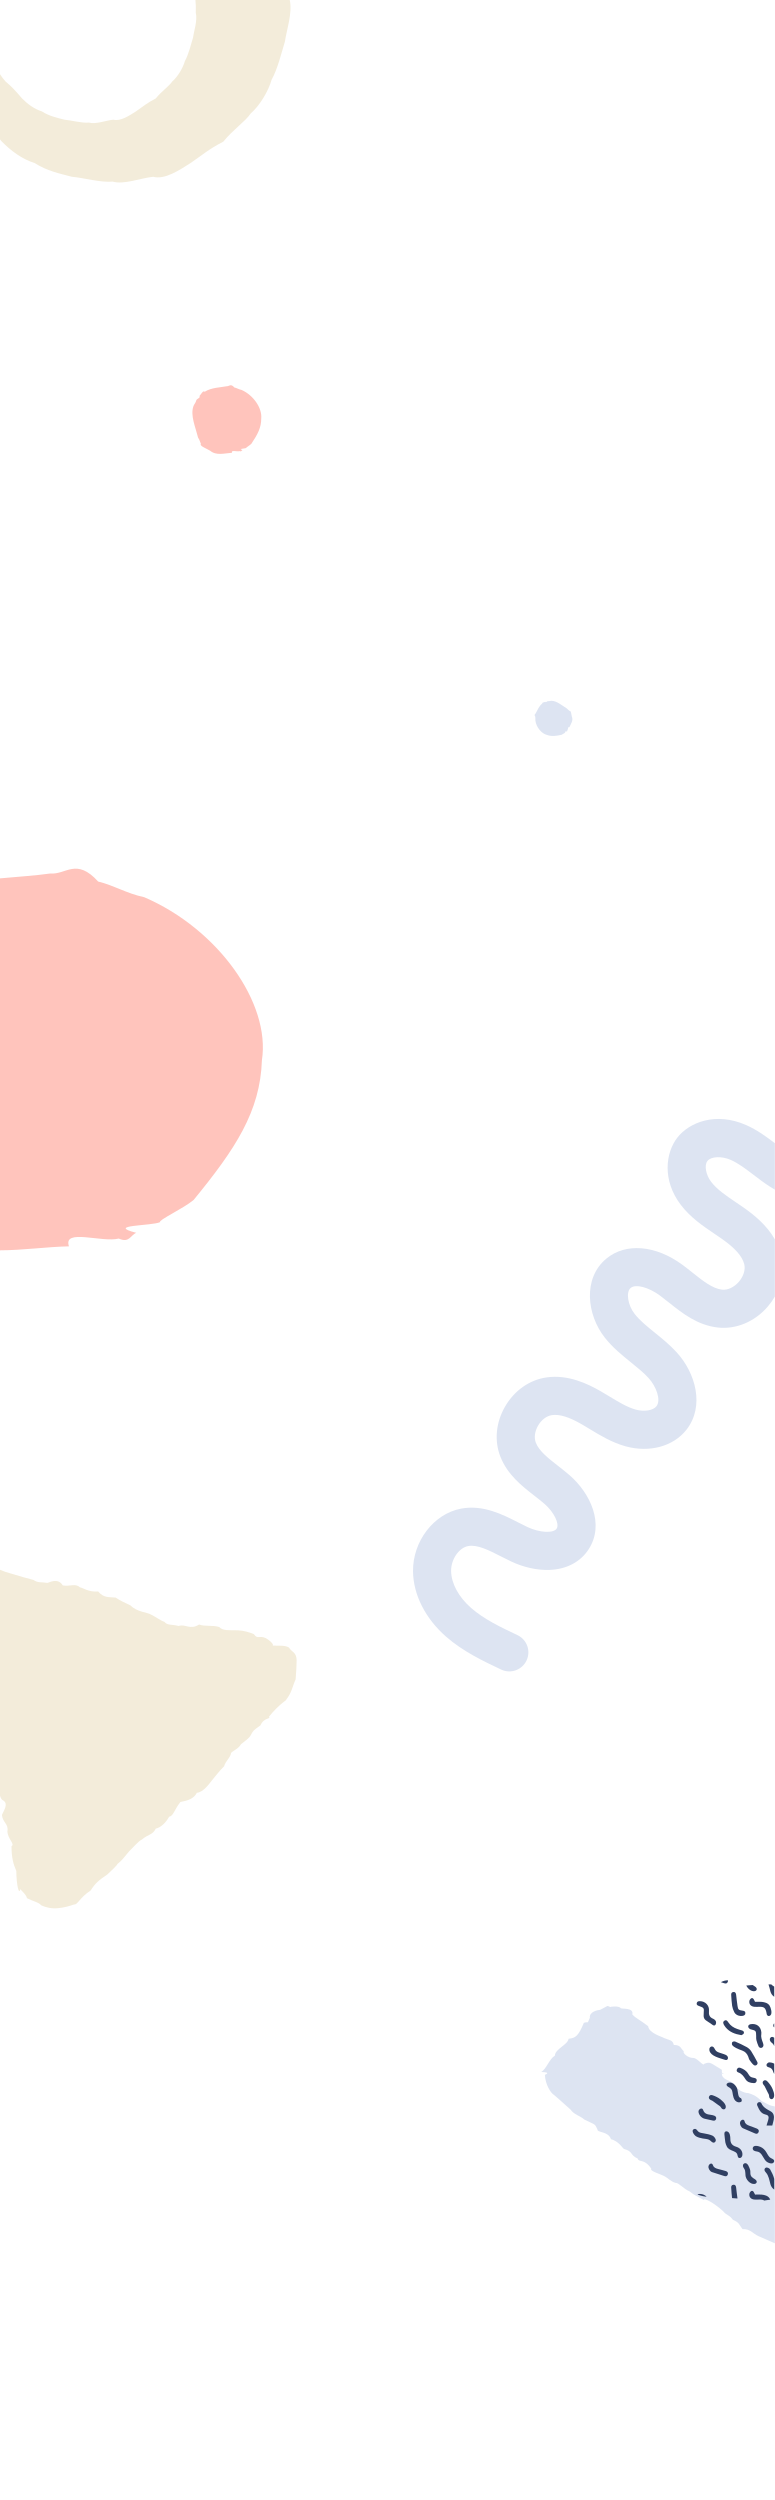
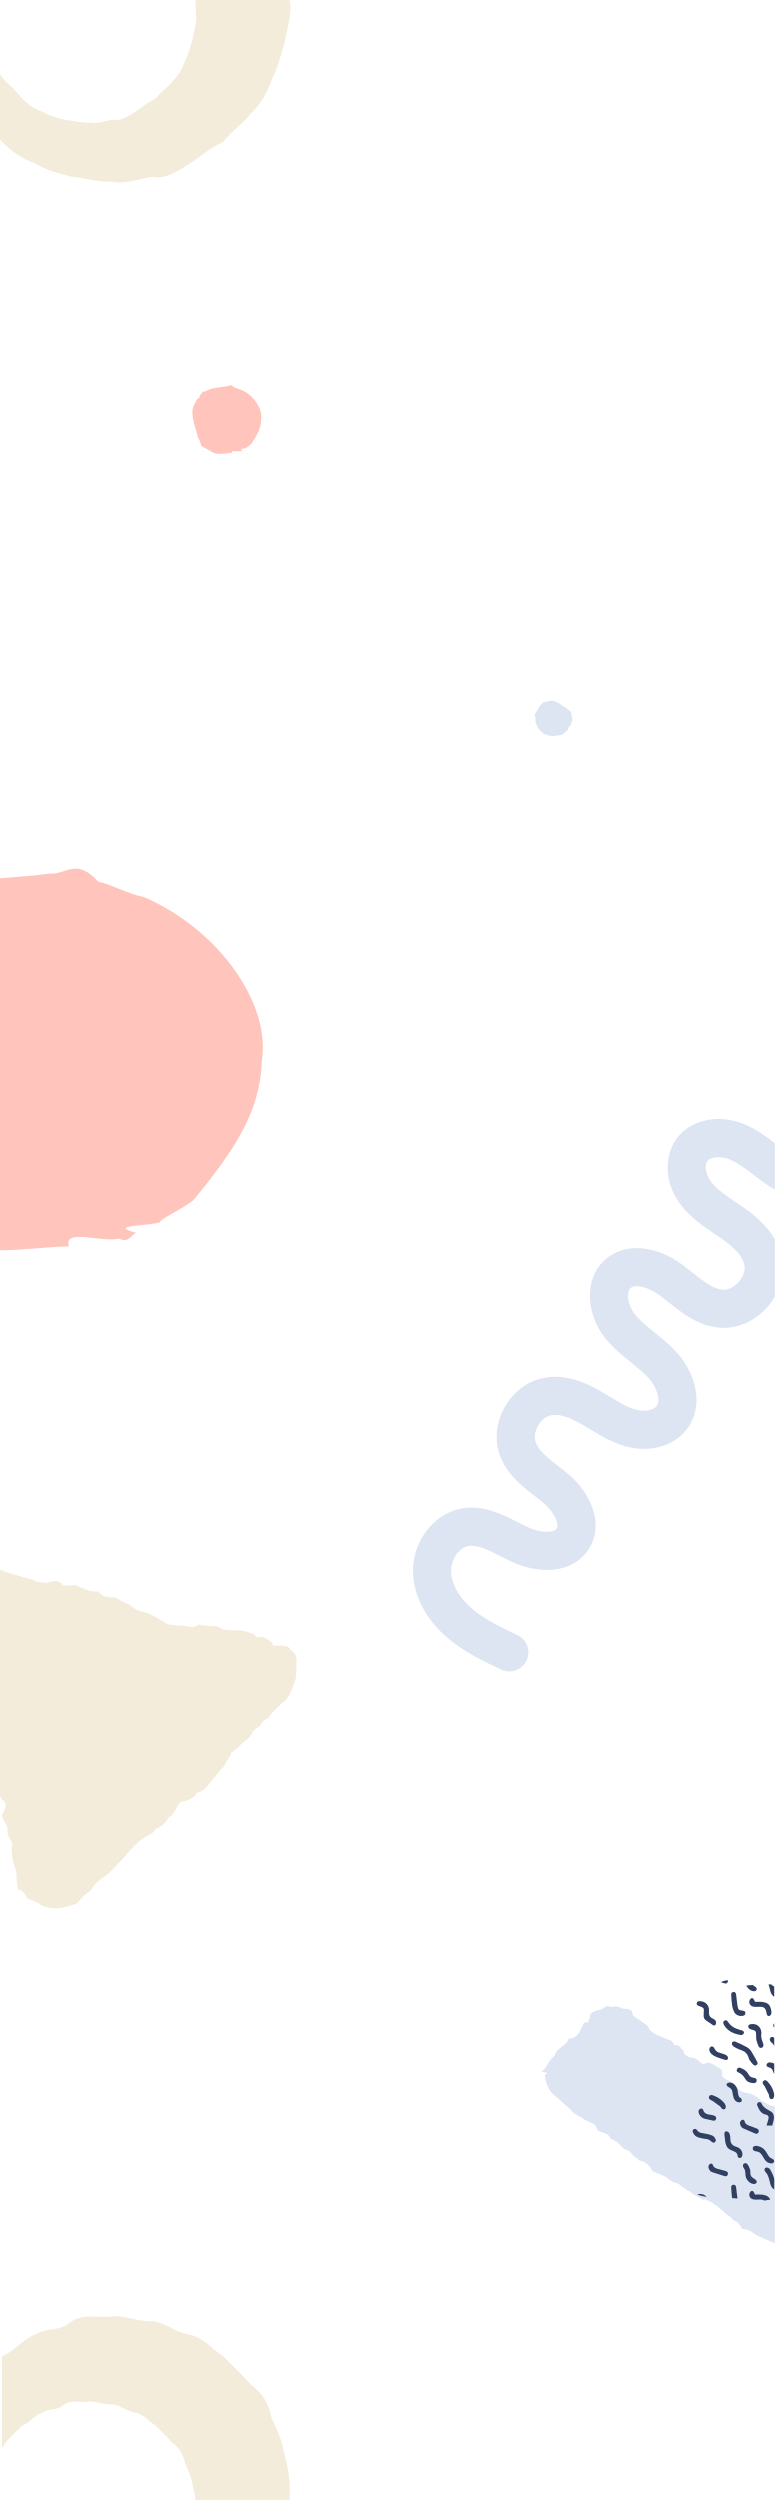
<svg xmlns="http://www.w3.org/2000/svg" width="1206px" height="3891px" viewBox="0 0 1206 3891" version="1.1">
  <defs />
  <g id="speaker-overview" stroke="none" stroke-width="1" fill="none" fill-rule="evenodd">
    <path d="M321.477,606.323 C326.226,605.005 327.699,602.478 331.007,601.338 C345.054,595.91 363.251,603.432 379.853,606.92 C385.127,610.107 386.078,609.148 389.132,610.942 C392.824,608.572 396.124,616.935 398.732,621.215 C401.599,625.961 400.175,623.539 400.769,624.758 C409.502,634.393 405.628,647.23 405.334,658.821 C400.243,657.298 404.373,666.935 403.166,671.059 C404.496,673.654 402.245,673.911 401.569,675.35 C399.34,667.705 399.688,679.274 398.588,681.222 C398.08,680.666 394.808,686.949 392.411,689.456 C378.211,699.707 367.831,705.793 353.552,706.217 C337.654,708.393 317.015,695.446 308.169,677.314 C307.108,672.916 304.87,669.891 303.811,665.998 C297.09,660.61 301.954,658.131 301.572,654.218 C303.134,644.597 302.623,630.304 309.004,619.629 C305.928,617.828 312.734,613.762 315.312,611.34 C318.122,613.378 319.062,607.594 321.477,606.323 Z" id="Fill-4-Copy-3" fill="#FFC4BC" transform="translate(353.334, 652.9429) scale(1, -1) rotate(-88) translate(-353.334, -652.9429) " />
    <path d="M0,115.507 C2.504,119.39 5.331,123.215 8.562,126.739 C18.408,135.043 23.585,140.655 34.325,153.218 C42.518,161.485 52.92,169.572 65.21,173.403 C76.653,180.779 88.654,183.243 100.223,186.269 C110.693,187.116 127.528,191.925 138.365,190.784 C149.297,193.843 164.598,187.439 176.506,186.269 C187.469,189.231 201.401,179.841 211.517,173.403 C223.535,165.223 228.017,160.737 242.405,153.218 C251.459,141.994 262.858,134.51 268.165,126.739 C276.266,119.74 284.596,106.312 287.802,94.988 C293.319,85.302 297.276,68.954 300.318,58.997 C301.563,49.271 307.704,31.992 304.709,19.79 C305.007,12.022 304.779,5.718 304.141,-2.88250703e-07 L450.962,-1.05879118e-22 L450.962,-8.85368991e-07 C455.567,20.178 445.584,48.38 443.537,64.329 C438.5,80.824 431.945,107.901 422.805,123.952 C417.496,142.708 403.694,164.951 390.276,176.545 C381.482,189.419 362.602,201.816 347.602,220.413 C323.768,232.865 316.342,240.298 296.438,253.851 C279.677,264.514 256.598,280.067 238.434,275.161 C218.711,277.103 193.36,287.71 175.252,282.642 C157.3,284.535 129.414,276.567 112.067,275.161 C92.901,270.15 73.023,266.069 54.066,253.851 C33.707,247.503 16.477,234.106 2.902,220.413 C1.907,219.249 0.94,218.121 0,217.026 L0,115.507 Z" id="Combined-Shape" fill="#F3ECDA" />
    <path d="M-3.48096364e-06,2443.173 C4.949,2445.323 10.569,2447.403 16.366,2448.843 C26.992,2452.134 45.706,2457.593 51.926,2458.966 C59.413,2464.054 63.869,2461.918 73.656,2463.62 C76.264,2463.473 89.98,2454.785 97.707,2467.553 C108.974,2469.572 117.383,2463.703 124.501,2470.618 C128.252,2470.647 137.493,2478.366 152.789,2476.989 C161.242,2487.14 169.323,2485.539 179.947,2486.459 C187.26,2491.577 195.849,2495.067 203.359,2498.816 C212.566,2508.811 230.582,2509.847 234.188,2512.538 C241.785,2515.989 249.945,2522.371 255.96,2524.277 C260.632,2530.118 267.217,2527.831 278.062,2530.68 C288.51,2527.031 295.769,2537.429 309.891,2528.395 C319.149,2531.934 330.351,2528.944 341.168,2532.267 C346.553,2538.396 356.865,2537.166 370.266,2537.42 C379.446,2537.741 389.09,2540.791 395.147,2543.369 C401.153,2552.258 403.052,2544.648 413.776,2549.631 C423.024,2555.139 426.662,2560.867 424.143,2561.158 C433.605,2561.708 443.052,2560.227 449.759,2564.192 C453.615,2571.345 461.448,2570.962 461.696,2584.171 C461.427,2592.588 461.258,2600.885 460.121,2613.754 C454.928,2625.037 454.341,2634.29 445.2,2645.609 C449.144,2644.204 435.164,2651.201 418.805,2671.629 C421.613,2676.392 411.271,2672.172 405.341,2685.347 C393.959,2693.627 394.57,2692.886 390.498,2700.163 C388.318,2705.064 382.155,2709.015 375.056,2714.744 C371.212,2721.652 363.94,2724.014 359.701,2728.174 C358.71,2735.724 351.408,2740.112 348.719,2749.13 C340.913,2756.757 337.259,2762.311 330.018,2770.794 C325.903,2775.871 316.727,2789.437 306.428,2790.266 C301.855,2799.207 293.094,2802.351 280.779,2804.644 C271.115,2816.906 269.91,2826.462 263.188,2827.603 C258.427,2836.523 250.465,2844.331 242.452,2846.059 C237.55,2856.233 230.452,2854.682 220.916,2863.024 C215.258,2865.732 209.437,2873.194 200.918,2881.509 C191.774,2892.617 189.217,2896.054 182.918,2901.005 C181.412,2904.253 171.962,2912.705 166.906,2917.539 C153.119,2926.91 148.255,2931.136 141.048,2942.397 C124.102,2953.324 120.85,2964.889 115.421,2964.073 C109.278,2966.388 98.801,2969.192 90.935,2969.827 C80.376,2970.953 71.571,2968.863 64.086,2965.407 C60.071,2960.485 51.972,2959.507 41.987,2954.323 C41.075,2948.707 31.663,2941.273 31.755,2940.082 C29.551,2950.203 25.636,2934.535 25.366,2911.93 C20.638,2901.347 17.871,2890.491 17.923,2873.444 C23.756,2869.965 11.854,2862.257 11.544,2850.171 C13.622,2838.711 3.997,2836.459 3,2824.756 C6.305,2817.092 13.343,2807.568 5.133,2802.344 C2.325,2801.229 1.068,2798.42 2.07523072e-20,2794.759 L-3.48096364e-06,2443.173 Z" id="Combined-Shape" fill="#F3ECDA" />
    <path d="M1206,1851.557 C1203.235,1849.986 1200.476,1848.308 1197.728,1846.525 C1188.861,1840.771 1180.734,1834.568 1172.876,1828.571 C1160.701,1819.287 1149.207,1810.514 1137.247,1805.249 C1123.137,1799.037 1106.548,1799.831 1101.023,1806.989 C1095.856,1813.686 1098.56,1828.553 1106.883,1839.472 C1116.037,1851.437 1130.253,1861.04 1145.302,1871.209 C1149.452,1874.013 1153.597,1876.814 1157.669,1879.678 C1173.192,1890.584 1193.217,1906.553 1206,1928.924 L1206,2017.956 C1202.854,2023.458 1199.124,2028.741 1194.833,2033.712 C1174.552,2057.205 1145.535,2069.337 1117.213,2066.161 C1085.451,2062.6 1061.932,2043.866 1041.181,2027.334 C1036.265,2023.418 1031.622,2019.719 1027.021,2016.333 C1009.334,2003.313 989.391,1998.127 981.618,2004.53 C973.866,2010.916 977.019,2031.364 987.821,2045.093 C996.056,2055.518 1007.383,2064.671 1019.374,2074.367 C1030.719,2083.544 1042.456,2093.029 1053.181,2104.761 C1082.546,2136.846 1097.172,2188.555 1068.353,2225.294 C1048.036,2251.204 1010.898,2261.322 973.742,2251.07 C952.496,2245.21 934.241,2234.128 918.135,2224.353 C913.901,2221.783 909.673,2219.213 905.405,2216.752 C885.57,2205.318 870.817,2200.791 858.978,2202.511 C850.731,2203.708 842.691,2209.795 837.47,2218.794 C832.254,2227.79 830.96,2237.792 834.018,2245.544 C839.143,2258.552 853.325,2269.616 868.342,2281.33 C874.351,2286.017 880.568,2290.865 886.615,2296.134 C918.643,2324.031 941.561,2371.964 916.2,2411.262 C903.406,2431.086 881.682,2442.508 855.034,2443.427 C836.119,2444.078 815.103,2439.458 795.865,2430.41 C790.296,2427.793 784.822,2425.002 779.531,2422.302 C760.689,2412.692 742.894,2403.616 728.553,2406.305 C714.258,2408.984 701.898,2427.062 702.103,2444.99 C702.327,2464.416 713.658,2485.418 733.201,2502.596 C753.328,2520.293 779.796,2532.815 805.392,2544.92 C820.19,2551.926 826.513,2569.597 819.511,2584.4 C812.51,2599.199 794.835,2605.521 780.035,2598.52 C752.099,2585.304 720.439,2570.325 694.048,2547.124 C661.9,2518.865 643.229,2481.88 642.816,2445.666 C642.281,2398.879 675.141,2355.99 717.628,2348.026 C751.834,2341.613 782.13,2357.067 806.473,2369.484 C811.572,2372.083 816.384,2374.541 821.086,2376.752 C839.885,2385.588 861.476,2386.713 866.383,2379.109 C871.133,2371.75 862.213,2353.51 847.665,2340.84 C842.83,2336.628 837.509,2332.475 831.875,2328.081 C812.209,2312.738 789.924,2295.351 778.852,2267.283 C769.068,2242.455 771.741,2213.937 786.182,2189.042 C800.622,2164.144 824.047,2147.668 850.458,2143.834 C884.238,2138.928 914.899,2153.784 935.019,2165.385 C939.678,2168.068 944.29,2170.867 948.906,2173.667 C962.947,2182.19 976.21,2190.246 989.512,2193.91 C1002.685,2197.548 1016.519,2195.307 1021.699,2188.704 C1029.294,2179.022 1021.323,2157.791 1009.431,2144.778 C1001.709,2136.337 992.179,2128.633 982.094,2120.477 C968.101,2109.161 953.633,2097.464 941.294,2081.847 C913.478,2046.619 906.557,1989.539 943.92,1958.763 C973.998,1933.991 1020.415,1937.844 1062.17,1968.581 C1067.682,1972.635 1072.994,1976.867 1078.125,1980.956 C1094.023,1993.62 1109.034,2005.581 1123.818,2007.237 C1132.557,2008.215 1142.569,2003.515 1149.951,1994.965 C1157.327,1986.417 1160.52,1975.822 1158.272,1967.319 C1155.013,1954.97 1143.986,1942.532 1123.574,1928.187 C1119.8,1925.532 1115.956,1922.939 1112.109,1920.34 C1094.631,1908.532 1074.818,1895.148 1059.79,1875.495 C1030.18,1836.837 1036.084,1794.082 1054.086,1770.761 C1072.651,1746.708 1114.072,1730.258 1161.141,1750.983 C1178.352,1758.561 1192.479,1768.975 1206,1779.269 L1206,1851.557 L1206,1851.557 Z" id="Combined-Shape" fill="#DDE4F2" />
    <path d="M1.09139364e-11,1367.094 C28.362,1364.443 55.331,1362.797 78.152,1359.527 C102.946,1361.665 118.658,1334.462 152.793,1372.045 C177.465,1377.967 196.633,1390.486 224.5,1396.421 C339.387,1445.89 421.424,1561.313 407.638,1650.222 C404.947,1730.073 366.385,1788.122 301.432,1867.536 C285.546,1880.941 245.734,1899.24 249.258,1902.081 C236.914,1908.228 163.61,1906.287 212.051,1918.749 C202.936,1922.533 201.303,1935.122 184.861,1927.681 C158.731,1934.432 97.667,1911.337 107.321,1939.806 C72.324,1940.59 35.533,1945.919 0,1945.999 L0,1367.094 Z" id="Combined-Shape" fill="#FFC4BC" />
    <path d="M887.742,1107.868 C887.617,1110.543 888.586,1111.683 888.604,1113.578 C888.96,1121.713 882.496,1130.118 878.204,1138.281 C875.852,1140.569 876.157,1141.206 874.819,1142.539 C875.362,1144.815 870.859,1145.313 868.408,1146.048 C865.695,1146.85 867.074,1146.462 866.399,1146.593 C860.43,1149.743 854.934,1145.837 849.464,1143.984 C850.996,1141.548 845.755,1142.292 843.984,1141.057 C842.538,1141.372 842.772,1140.158 842.195,1139.593 C846.187,1139.55 840.626,1138.035 839.873,1137.175 C840.218,1136.991 837.747,1134.361 836.933,1132.741 C834.306,1123.818 833.055,1117.503 835.116,1109.981 C836.601,1101.355 846.034,1092.47 856.066,1090.507 C858.327,1090.597 860.122,1089.871 862.142,1089.889 C865.772,1087.168 866.181,1090.073 868.104,1090.447 C872.435,1092.673 879.318,1094.502 883.387,1099.401 C884.731,1098.058 885.588,1102.21 886.332,1103.912 C884.916,1105.081 887.52,1106.421 887.742,1107.868 Z" id="Fill-4-Copy-4" fill="#DDE4F2" transform="translate(861.3519, 1118.259) rotate(-86) translate(-861.3519, -1118.259) " />
    <path d="M1206,3278.511 L1206,3491.511 C1197.069,3487.59 1188.566,3483.856 1180.277,3480.216 C1171.912,3476.544 1167.661,3468.719 1155.62,3469.39 C1150.274,3462.638 1151.176,3459.323 1140.713,3454.896 C1133.914,3446.043 1132.11,3449.307 1125.17,3441.235 C1110.994,3428.465 1094.911,3419.775 1095.602,3424.295 C1084.062,3417.45 1081.117,3417.297 1073.673,3410.923 C1063.464,3406.546 1056.256,3397.016 1051.759,3397.523 C1044.115,3395.74 1039.304,3389.262 1032.771,3386.412 C1030.144,3384.654 1010.338,3378.876 1013.7,3375.439 C1002.602,3358.769 994.083,3366.275 992.484,3359.517 C980.147,3354.137 985.64,3348.586 971.771,3344.805 C969.955,3345.458 963.845,3332.578 950.894,3329.482 C946.845,3316.644 929.338,3319.764 929.852,3314.156 C925.407,3304.926 927.589,3307.814 909.552,3298.946 C903.021,3292.98 893.527,3291.439 888.022,3283.387 C873.161,3269.953 865.988,3263.693 862.376,3260.632 C857.014,3257.645 848.68,3244.056 848.06,3229.305 C849.02,3228.7 858.506,3225.31 842.409,3224.863 C850.885,3219.596 854.592,3204.844 863.594,3199.447 C863.914,3188.79 883.751,3182.658 884.952,3173.092 C895.155,3172.134 900.058,3169.621 908.706,3148.317 C918.383,3145.338 912.52,3151.746 918.073,3140.507 C916.862,3131.182 929.944,3128.354 934.137,3128.08 C949.026,3120.641 943.236,3121.371 950.021,3123.846 C949.124,3123.141 963.779,3121.458 966.186,3125.601 C967.832,3127.028 986.867,3124.368 984.077,3135.19 C990.288,3142.04 994.79,3142.638 1008.792,3153.627 C1010.056,3164.652 1030.49,3169.846 1033.558,3171.983 C1042.001,3175.632 1046.952,3174.655 1048.689,3182.749 C1059.894,3182.859 1058.905,3187.803 1064.315,3192.686 C1061.778,3194.902 1070.55,3203.303 1079.396,3203.024 C1085.43,3203.196 1095.143,3216.757 1095.776,3212.271 C1105.975,3207.982 1105.769,3211.217 1123.49,3221.378 C1122.705,3231.783 1129.202,3227.099 1123.519,3226.047 C1122.406,3236.803 1135.222,3237.254 1142.424,3242.914 C1146.932,3256.005 1166.098,3258.699 1163.689,3257.357 C1171.847,3260.026 1175.483,3260.765 1185.482,3270.094 C1199.189,3277.249 1196.715,3276.476 1206,3278.511 Z" id="Combined-Shape" fill="#DDE4F2" />
    <path d="M1205,3211.908 L1205,3227.892 C1204.306,3226.873 1203.755,3225.711 1203.374,3224.375 C1202.314,3220.657 1200.268,3218.377 1196.41,3217.517 C1194.004,3216.981 1192.143,3215.25 1193.305,3212.658 C1193.959,3211.201 1195.95,3210.343 1196.497,3209.899 C1199.863,3209.853 1202.776,3210.545 1205,3211.908 Z M1205,3184.542 C1204.643,3183.594 1204.209,3182.681 1203.661,3181.847 C1202.426,3179.967 1200.261,3179.066 1199.021,3177.12 C1197.959,3175.453 1197.719,3173.091 1198.998,3171.586 C1200.718,3169.561 1202.877,3169.978 1205,3171.54 L1205,3184.542 Z M1205,3107.835 C1202.128,3105.851 1200.022,3103.073 1199.027,3099.35 C1198.105,3095.903 1197.377,3092.048 1196.113,3088.491 C1197.487,3088.488 1198.89,3088.489 1200.361,3088.503 C1201.728,3089.911 1203.291,3091.044 1205,3091.95 L1205,3107.835 Z M1205,3155.408 C1203.959,3154.781 1203.345,3153.687 1203.538,3151.872 C1203.685,3150.498 1204.236,3149.704 1205,3149.237 L1205,3155.408 Z M1205,3391.317 L1205,3407.835 C1202.128,3405.851 1200.022,3403.073 1199.027,3399.35 C1197.418,3393.335 1196.409,3386.069 1192.089,3381.335 C1190.939,3380.073 1189.778,3378.59 1189.836,3376.882 C1189.882,3375.557 1190.749,3374.294 1191.97,3373.775 C1194.071,3372.882 1197.686,3374.675 1198.739,3376.602 C1201.087,3380.899 1203.417,3385.37 1204.666,3390.061 C1204.778,3390.482 1204.889,3390.901 1205,3391.317 Z M1160.284,3385.748 C1160.124,3383.296 1160.105,3380.835 1159.599,3378.42 C1159.132,3376.189 1157.955,3375.168 1156.945,3373.202 C1156.37,3372.081 1156.08,3370.76 1156.418,3369.547 C1156.767,3368.293 1157.804,3367.255 1159.057,3366.904 C1163.811,3365.575 1166.175,3373.496 1167.333,3376.706 C1167.98,3378.498 1167.785,3380.611 1167.866,3382.585 C1168.075,3387.72 1171.138,3389.386 1175.075,3391.82 C1176.168,3392.494 1177.204,3393.507 1177.623,3394.671 C1177.81,3395.187 1177.874,3395.734 1177.767,3396.294 C1177.469,3397.865 1175.865,3398.922 1174.275,3399.096 C1167.407,3399.849 1160.7,3392.099 1160.284,3385.748 Z M1127.216,3152.286 C1125.675,3149.833 1124.539,3147.001 1127.419,3145.066 C1130.464,3143.022 1132.105,3145.391 1133.769,3147.905 C1137.008,3152.796 1141.777,3155.873 1147.272,3157.806 C1149.603,3158.627 1151.947,3159.451 1154.344,3160.029 C1156.974,3160.664 1158.61,3162.432 1157.677,3164.739 C1157.053,3166.279 1154.602,3167.079 1153.928,3167.547 C1143.431,3165.838 1135.349,3162.541 1129.353,3155.294 C1128.571,3154.348 1127.869,3153.326 1127.216,3152.286 Z M1131.75,3246.758 C1131.167,3246.151 1130.746,3245.339 1130.792,3244.499 C1130.851,3243.394 1131.708,3242.462 1132.706,3241.987 C1133.266,3241.721 1133.83,3241.531 1134.394,3241.41 C1140.373,3240.121 1146.325,3246.549 1147.64,3251.816 C1148.12,3253.739 1148.204,3255.758 1148.62,3257.702 C1149.276,3260.768 1149.241,3264.075 1153.127,3265.615 C1154.091,3265.998 1154.914,3269.476 1154.239,3270.523 C1153.498,3271.671 1150.835,3272.299 1149.211,3272.011 C1145.185,3271.299 1142.829,3268.301 1141.679,3264.529 C1140.887,3261.927 1140.336,3259.221 1139.995,3256.522 C1139.414,3251.909 1137.603,3250.489 1133.791,3248.232 C1133.066,3247.803 1132.332,3247.367 1131.75,3246.758 Z M1174.746,3320.329 C1168.702,3317.647 1162.577,3315.149 1156.523,3312.491 C1153.337,3311.092 1150.966,3306.228 1151.941,3302.84 C1151.948,3302.816 1151.955,3302.793 1151.962,3302.769 C1153.049,3299.184 1157.938,3297.156 1159.004,3301.906 C1159.894,3305.868 1163.04,3307.267 1166.303,3308.525 C1170.209,3310.031 1174.213,3311.297 1178.055,3312.945 C1180.611,3314.043 1181.929,3316.163 1180.449,3318.929 C1179.167,3321.325 1177.127,3321.386 1174.746,3320.329 Z M1084.384,3117.599 C1084.999,3114.878 1087.325,3114.558 1089.651,3114.617 C1097.756,3114.819 1104.252,3121.296 1103.443,3129.704 C1102.859,3135.776 1104.178,3139.648 1109.94,3142.013 C1111.644,3142.713 1113.446,3144.308 1114.157,3145.947 C1114.789,3147.403 1114.535,3149.852 1113.659,3151.208 C1112.404,3153.147 1110.364,3152.688 1108.528,3151.21 C1106.626,3149.677 1104.567,3148.313 1102.469,3147.053 C1095.571,3142.913 1094.574,3140.967 1095.299,3132.526 C1095.91,3125.418 1095.537,3124.808 1088.065,3122.174 C1085.785,3121.371 1083.739,3120.454 1084.384,3117.599 Z M1102.713,3371.446 C1103.448,3367.773 1108.118,3365.28 1109.64,3369.906 C1110.908,3373.762 1114.175,3374.851 1117.544,3375.787 C1121.577,3376.908 1125.686,3377.779 1129.669,3379.049 C1132.32,3379.893 1133.836,3381.876 1132.631,3384.773 C1131.587,3387.282 1129.563,3387.54 1127.09,3386.718 C1120.815,3384.633 1114.477,3382.74 1108.194,3380.68 C1104.888,3379.597 1102.057,3374.986 1102.7,3371.518 C1102.704,3371.494 1102.709,3371.47 1102.713,3371.446 Z M1093.67,3328.343 C1090.068,3327.678 1086.271,3326.761 1083.214,3324.889 C1080.301,3323.106 1074.713,3315.239 1080.568,3313.537 C1081.11,3313.379 1081.593,3313.342 1082.031,3313.4 C1084.215,3313.685 1085.275,3316.29 1086.929,3317.673 C1089.255,3319.618 1092.408,3319.856 1095.276,3320.343 C1099.851,3321.123 1104.512,3322.062 1108.756,3323.84 C1111.111,3324.825 1114.233,3328.632 1114.059,3331.288 C1113.963,3332.734 1113.025,3334.122 1111.673,3334.644 C1108.54,3335.854 1106.2,3331.446 1103.597,3330.306 C1100.479,3328.943 1096.969,3328.952 1093.67,3328.343 Z M1085.538,3415.603 C1086.582,3414.722 1088.11,3414.578 1089.651,3414.617 C1093.647,3414.716 1097.247,3416.346 1099.777,3418.975 C1095.827,3418.702 1090.919,3417.572 1085.538,3415.603 Z M1109.487,3300.449 C1105.125,3299.471 1100.724,3298.65 1096.398,3297.533 C1091.394,3296.241 1086.994,3290.682 1087.126,3286.163 C1087.195,3283.772 1089.62,3281.599 1091.718,3281.69 C1092.825,3281.738 1093.841,3282.417 1094.372,3284.026 C1096.285,3289.827 1100.958,3290.876 1106.085,3291.505 C1108.035,3291.744 1110.022,3292.173 1111.837,3292.9 C1114.178,3293.839 1115.358,3295.751 1114.406,3298.285 C1113.566,3300.516 1111.683,3300.942 1109.487,3300.449 Z M1104.807,3186.956 C1105.657,3185.668 1107.284,3184.853 1108.787,3185.202 C1109.847,3185.448 1110.726,3186.217 1111.333,3187.122 C1113.002,3189.611 1113.419,3191.701 1116.246,3193.308 C1118.649,3194.674 1121.425,3195.23 1124.001,3196.174 C1127.291,3197.382 1132.419,3198.287 1133.006,3202.433 C1133.199,3203.799 1132.621,3205.34 1131.379,3205.941 C1130.818,3206.214 1130.21,3206.268 1129.592,3206.206 C1128.85,3206.13 1128.094,3205.883 1127.388,3205.634 C1120.126,3203.081 1106.13,3200.33 1104.146,3191.414 C1103.81,3189.907 1103.957,3188.244 1104.807,3186.956 Z M1132.984,3082.204 C1133.126,3082.955 1133.03,3083.812 1132.631,3084.773 C1131.587,3087.281 1129.563,3087.54 1127.09,3086.718 C1125.365,3086.145 1123.634,3085.588 1121.902,3085.036 C1125.677,3083.18 1129.543,3081.918 1132.984,3082.204 Z M1131.118,3340.549 C1130.205,3338.555 1129.271,3336.478 1128.913,3334.343 C1128.219,3330.212 1127.981,3326.006 1127.444,3321.843 C1127.019,3318.546 1129.008,3316.166 1132.473,3317.648 C1136.113,3319.206 1136.725,3325.441 1136.7,3328.827 C1136.65,3335.504 1139.289,3339.326 1145.912,3341.224 C1151.675,3342.877 1156.129,3347.79 1155.46,3354.105 C1155.455,3354.153 1155.45,3354.201 1155.443,3354.248 C1155.285,3355.507 1154.794,3356.75 1153.889,3357.635 C1152.949,3358.553 1151.523,3359.021 1150.27,3358.629 C1147.651,3357.806 1148.265,3354.066 1147.111,3352.077 C1145.797,3349.814 1143.354,3348.734 1141.035,3347.784 C1137.12,3346.178 1133.054,3344.772 1131.118,3340.549 Z M1108.957,3269.762 C1108.169,3269.201 1107.13,3269.007 1106.273,3268.526 C1104.174,3267.35 1102.485,3265.721 1103.535,3263.145 C1104.543,3260.67 1106.744,3260.253 1109.153,3261.07 C1113.703,3262.613 1118.082,3264.766 1121.808,3267.829 C1124.211,3269.802 1127.637,3272.881 1129.023,3276.212 C1129.478,3277.302 1129.713,3278.42 1129.623,3279.535 C1129.536,3280.606 1129.155,3281.716 1128.313,3282.383 C1127.044,3283.389 1125.1,3283.064 1123.814,3282.08 C1122.567,3281.125 1122.165,3279.674 1121.126,3278.598 C1120.238,3277.679 1118.889,3276.991 1117.861,3276.224 C1114.922,3274.031 1111.941,3271.893 1108.957,3269.762 Z M1173.419,3347.246 C1171.792,3346.273 1171.073,3344.024 1171.834,3342.288 C1172.627,3340.479 1174.43,3339.856 1176.45,3339.829 C1178.907,3339.796 1181.685,3340.643 1183.345,3341.31 C1187.402,3342.937 1190.518,3346.054 1192.722,3349.775 C1194.367,3352.553 1195.837,3355.574 1198.239,3357.799 C1200.187,3359.606 1205.18,3360.396 1204.926,3363.656 C1204.801,3365.266 1203.466,3366.631 1201.908,3367.054 C1199.459,3367.721 1195.538,3366.139 1193.54,3364.718 C1191.249,3363.091 1189.579,3360.347 1188.144,3357.805 C1186.58,3355.034 1184.873,3352.127 1182.275,3350.193 C1179.485,3348.116 1176.186,3348.9 1173.419,3347.246 Z M1195.626,3299.655 C1197.013,3294.611 1196.31,3292.137 1191.543,3291.093 C1183.631,3289.361 1181.406,3282.955 1178.605,3277.009 C1177.213,3274.056 1180.094,3271 1183.067,3271.916 C1184.985,3272.507 1185.167,3273.951 1185.98,3275.468 C1186.895,3277.176 1188.349,3278.714 1189.796,3279.976 C1192.779,3282.578 1196.403,3284.298 1199.792,3286.287 C1204.213,3288.883 1205.225,3293.819 1204.283,3298.825 C1203.69,3301.983 1202.745,3305.076 1201.958,3308.198 L1193,3308.198 C1193.881,3305.352 1194.836,3302.526 1195.626,3299.655 Z M1139.506,3121.926 C1138.664,3116.576 1138.49,3111.118 1138.077,3105.703 C1137.9,3103.391 1138.005,3101.067 1140.885,3100.475 C1144.134,3099.807 1145.356,3101.825 1145.709,3104.609 C1146.454,3110.486 1146.946,3116.402 1147.897,3122.244 C1148.807,3127.831 1149.594,3128.457 1155.437,3129.334 C1157.812,3129.69 1160.022,3130.067 1160.121,3132.961 C1160.227,3136.062 1158.104,3137.214 1155.376,3137.553 C1154.643,3137.645 1153.897,3137.64 1152.93,3137.692 C1148.652,3137.446 1144.845,3135.686 1142.782,3131.636 C1141.243,3128.615 1140.031,3125.262 1139.506,3121.926 Z M1169.147,3110.229 C1171.299,3108.978 1172.752,3110.733 1173.663,3112.713 C1174.067,3113.592 1174.532,3114.443 1175.143,3115.651 C1179.067,3115.651 1182.312,3115.373 1185.494,3115.7 C1190.108,3116.174 1195.152,3117.383 1197.78,3121.568 C1199.792,3124.769 1202.254,3133.389 1199.349,3136.383 C1196.906,3138.901 1193.819,3137.674 1193.262,3134.437 C1193.136,3133.704 1193.025,3132.966 1192.876,3132.238 C1191.385,3125.004 1189.139,3123.236 1181.701,3123.366 C1178.975,3123.414 1176.205,3123.7 1173.53,3123.332 C1168.568,3122.649 1165.744,3119.373 1166.259,3114.696 C1166.437,3113.079 1167.751,3111.041 1169.147,3110.229 Z M1185.494,3415.7 C1190.108,3416.174 1195.152,3417.383 1197.78,3421.568 C1198.111,3422.094 1198.453,3422.778 1198.783,3423.549 C1195.653,3424.069 1192.515,3424.581 1189.353,3424.926 C1187.682,3423.693 1185.304,3423.303 1181.701,3423.366 C1178.975,3423.414 1176.205,3423.7 1173.53,3423.332 C1168.568,3422.65 1165.744,3419.373 1166.259,3414.696 C1166.437,3413.079 1167.751,3411.041 1169.147,3410.229 C1171.299,3408.978 1172.752,3410.733 1173.663,3412.714 C1174.067,3413.592 1174.532,3414.444 1175.143,3415.651 C1179.067,3415.651 1182.312,3415.373 1185.494,3415.7 Z M1140.885,3400.475 C1144.134,3399.807 1145.356,3401.825 1145.709,3404.609 C1146.433,3410.317 1146.925,3416.06 1147.824,3421.738 C1144.845,3421.515 1142.034,3421.308 1139.391,3421.116 C1138.653,3416.025 1138.469,3410.845 1138.077,3405.703 C1137.9,3403.391 1138.005,3401.067 1140.885,3400.475 Z M1178.586,3209.156 C1178.931,3209.78 1178.997,3210.558 1179.115,3210.986 C1178.937,3214.139 1175.442,3215.916 1172.987,3213.871 C1170.414,3211.726 1168.431,3208.799 1166.487,3206.007 C1165.529,3204.632 1165.265,3202.782 1164.648,3201.162 C1162.892,3196.555 1159.96,3193.159 1155.152,3191.465 C1151.883,3190.313 1148.628,3189.034 1145.55,3187.456 C1143.398,3186.352 1141.193,3184.937 1139.718,3183.095 C1138.908,3182.084 1138.947,3179.441 1139.739,3178.383 C1140.446,3177.437 1143.012,3176.957 1144.24,3177.482 C1150.35,3180.098 1156.427,3182.865 1162.226,3186.1 C1164.911,3187.598 1167.467,3189.934 1169.146,3192.503 C1172.63,3197.834 1175.504,3203.565 1178.586,3209.156 Z M1164.516,3227.773 C1165.612,3229.752 1167.214,3232.023 1169.365,3232.911 C1170.77,3233.491 1172.296,3233.688 1173.775,3234.036 C1176.31,3234.633 1178.128,3235.477 1177.737,3238.316 C1177.319,3241.344 1175.164,3242.335 1173.125,3242.154 C1167.329,3241.941 1162.941,3240.409 1160.199,3236.009 C1157.398,3231.514 1154.49,3227.353 1149.105,3225.554 C1147.069,3224.875 1145.911,3223.013 1146.902,3220.76 C1147.936,3218.412 1149.787,3217.466 1152.378,3218.417 C1157.415,3220.265 1161.89,3223.03 1164.516,3227.773 Z M1180.566,3184.821 C1179.184,3181.707 1178.09,3178.43 1177.233,3175.131 C1176.746,3173.257 1176.926,3171.199 1176.896,3169.222 C1176.761,3160.478 1176.738,3160.609 1168.263,3158.403 C1166.748,3158.008 1164.799,3156.175 1164.544,3154.74 C1164.117,3152.344 1165.87,3150.838 1168.515,3150.406 C1177.429,3148.95 1184.075,3153.952 1184.971,3163.028 C1185.153,3164.868 1184.757,3166.681 1184.69,3168.511 C1184.68,3168.788 1184.677,3169.064 1184.686,3169.341 C1184.745,3171.353 1185.463,3173.363 1185.952,3175.308 C1186.642,3178.053 1189.058,3181.931 1187.921,3184.751 C1186.501,3188.273 1182.06,3188.186 1180.566,3184.821 Z M1194.999,3256.852 C1193.403,3253.55 1191.744,3250.279 1190.079,3247.011 C1189.64,3246.15 1188.807,3245.498 1188.268,3244.676 C1186.949,3242.665 1186.202,3240.441 1188.321,3238.639 C1190.357,3236.908 1192.502,3237.553 1194.263,3239.389 C1197.588,3242.857 1200.48,3246.788 1202.374,3251.223 C1203.595,3254.084 1205.215,3258.394 1204.909,3261.99 C1204.809,3263.167 1204.503,3264.267 1203.908,3265.215 C1203.337,3266.126 1202.487,3266.934 1201.431,3267.138 C1199.841,3267.445 1198.267,3266.26 1197.58,3264.794 C1196.915,3263.371 1197.227,3261.898 1196.801,3260.465 C1196.437,3259.239 1195.557,3258.007 1194.999,3256.852 Z M1177.767,3096.294 C1177.469,3097.865 1175.865,3098.922 1174.275,3099.096 C1168.997,3099.674 1163.825,3095.229 1161.52,3090.258 C1164.543,3090.054 1167.779,3089.766 1171.502,3089.48 C1172.548,3090.279 1173.761,3091.007 1175.075,3091.819 C1176.168,3092.494 1177.204,3093.507 1177.623,3094.671 C1177.81,3095.187 1177.874,3095.734 1177.767,3096.294 Z" id="Combined-Shape" fill="#303F62" />
+     <path d="M3,3891 L3,3810.043 C4.822,3807.551 6.675,3804.926 8.562,3801.841 C17.21,3791.462 23.718,3786.024 34.325,3775.36 C45.783,3771.121 53.884,3759.229 65.21,3755.174 C79.297,3746.872 86.834,3753.458 100.223,3742.311 C112.602,3734.509 127.147,3740.048 138.365,3737.796 C150.823,3737.022 161.963,3743.05 176.506,3742.311 C190.818,3745.288 199.242,3753.823 211.517,3755.174 C225.48,3759.163 231.733,3768.593 242.405,3775.36 C250.55,3783.834 259.807,3792.274 268.165,3801.841 C278.732,3809.966 284.995,3818.62 287.802,3833.591 C293.991,3845.99 297.522,3855.049 300.318,3869.582 C302.209,3876.854 303.638,3883.341 304.345,3891 L3,3891 L3,3667.306 C21.93,3660.255 35.337,3640.606 54.066,3633.904 C77.401,3620.147 89.888,3631.059 112.067,3612.595 C132.573,3599.669 156.668,3608.845 175.252,3605.113 C195.891,3603.835 214.346,3613.816 238.434,3612.595 C262.143,3617.526 276.097,3631.663 296.438,3633.904 C319.563,3640.512 329.925,3656.134 347.602,3667.342 C361.096,3681.378 376.428,3695.361 390.276,3711.211 C407.782,3724.669 418.157,3739.006 422.807,3763.806 C433.058,3784.345 438.904,3799.352 443.537,3823.429 C448.793,3843.634 451.894,3860.181 450.814,3888.379 C451.025,3889.238 451.209,3890.112 451.367,3891 L3,3891 Z" id="Combined-Shape" fill="#F3ECDA" />
  </g>
</svg>
